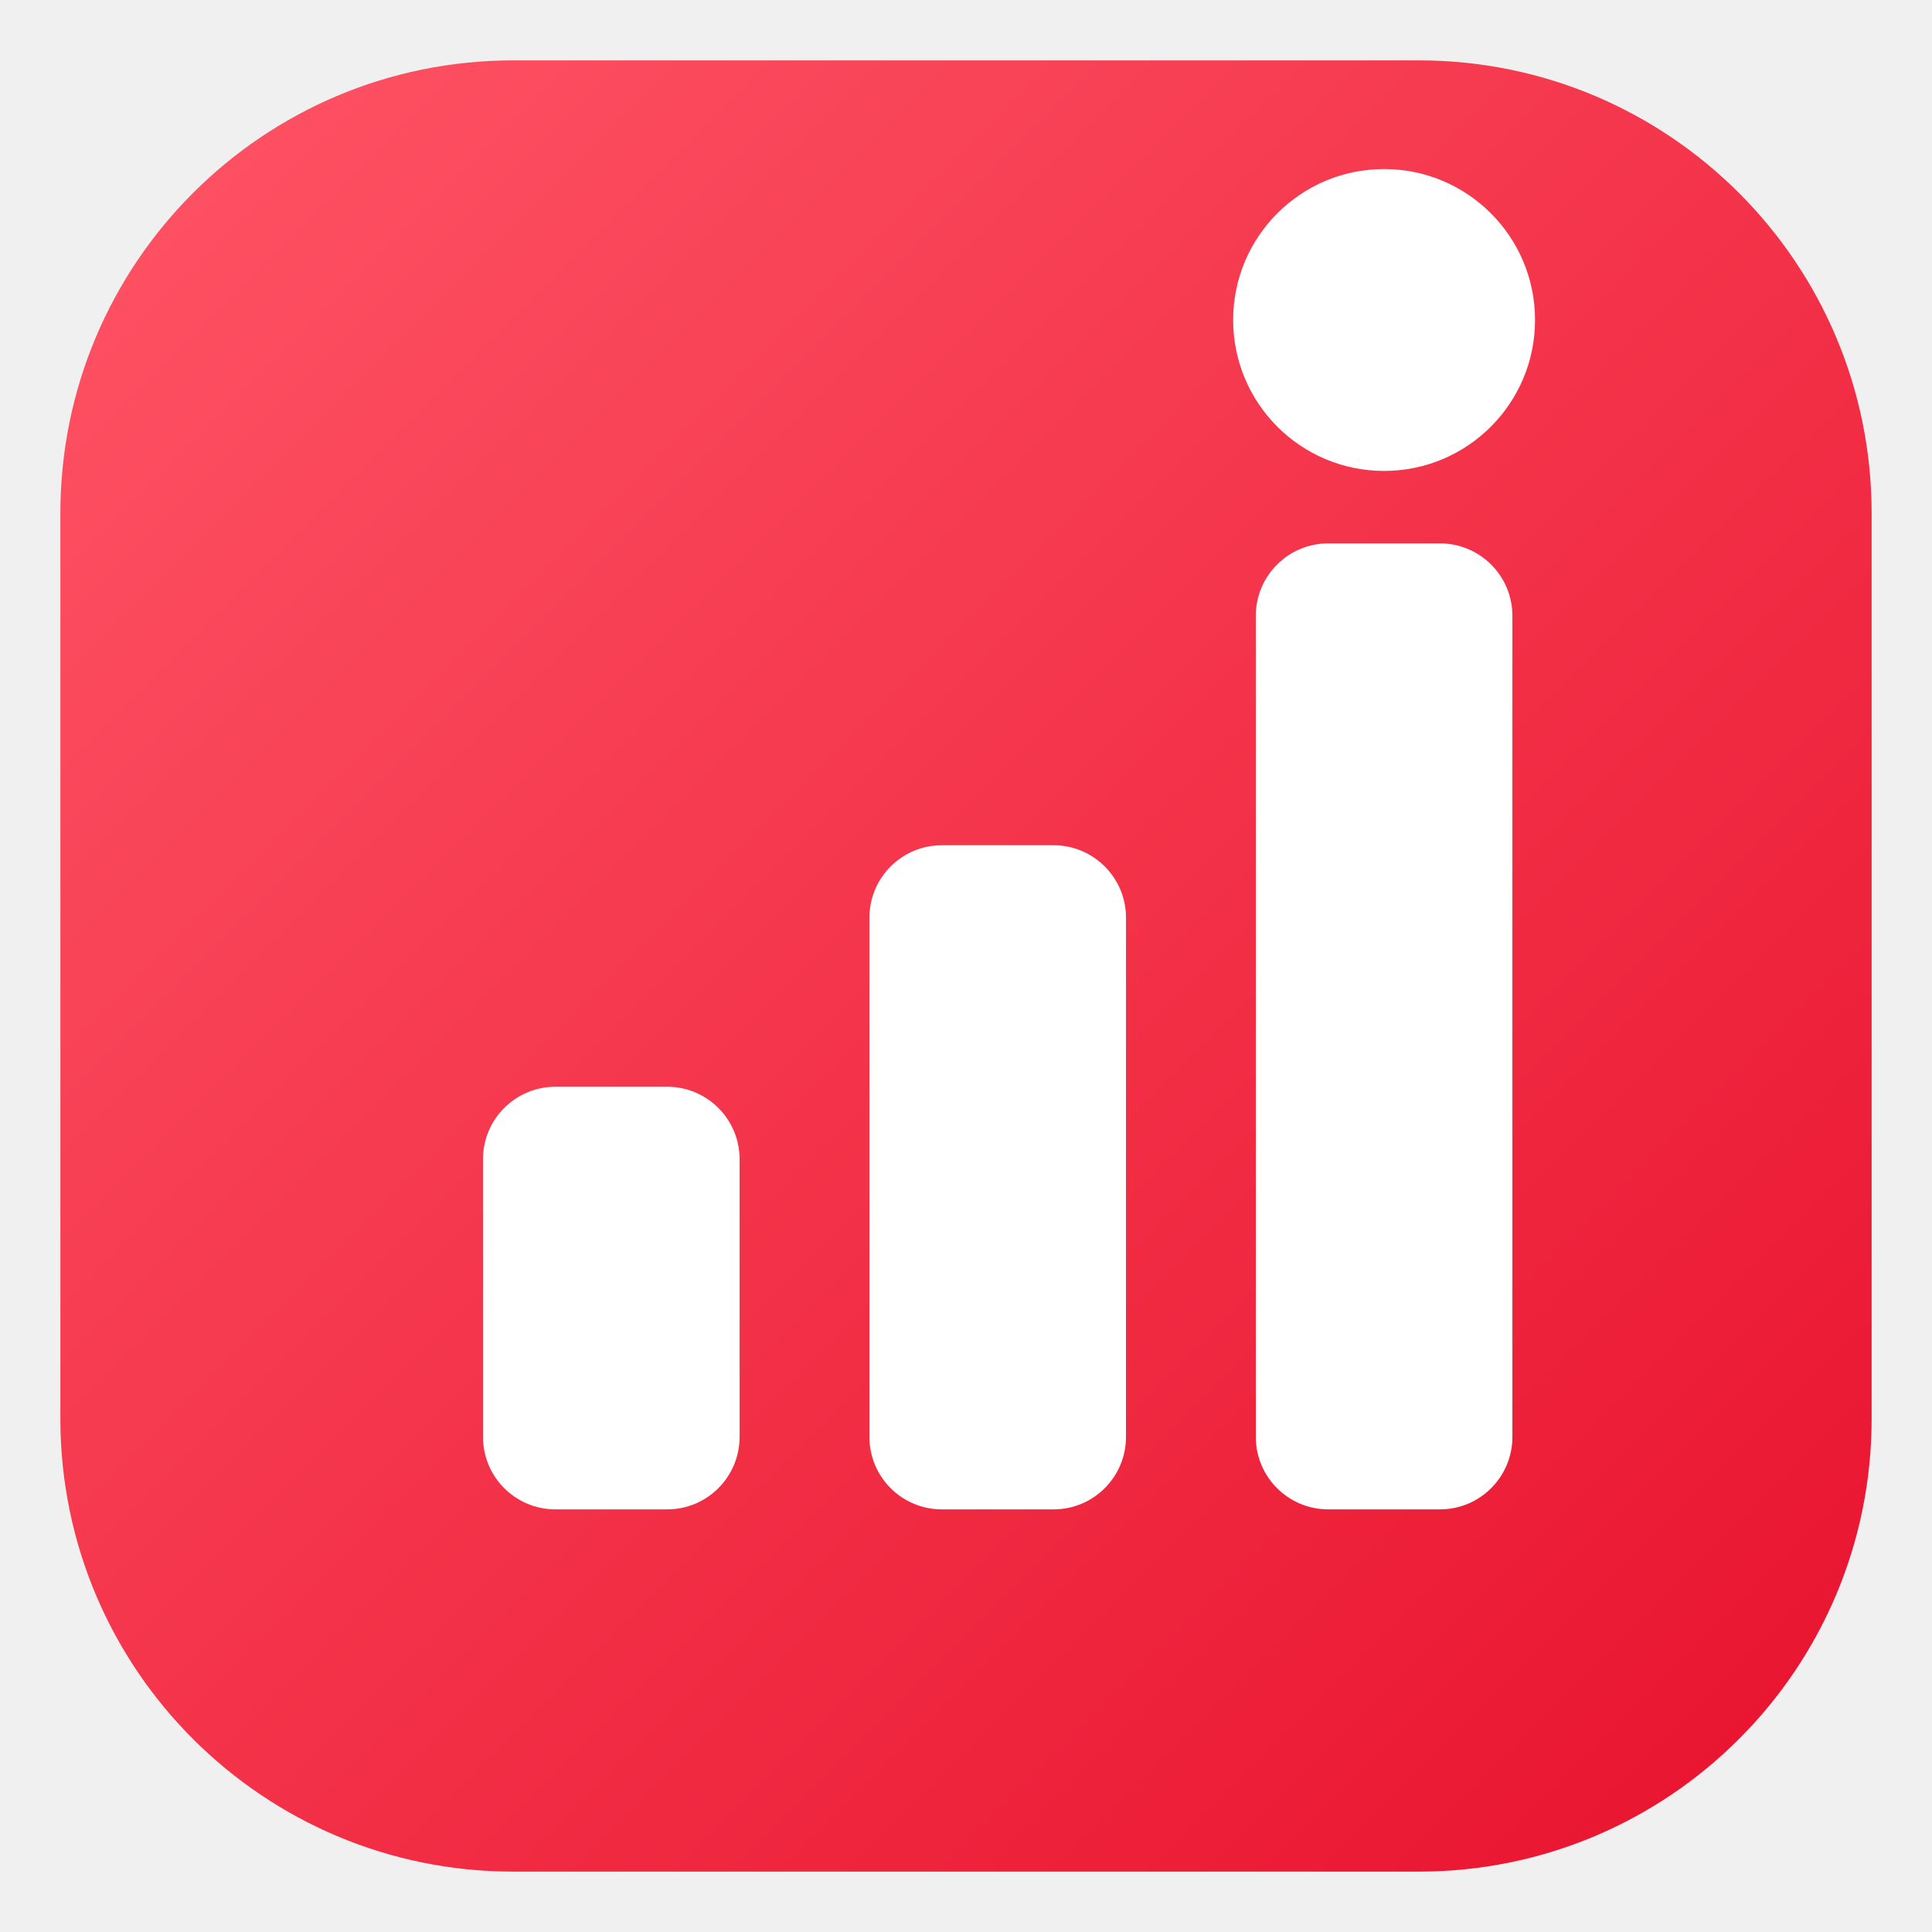
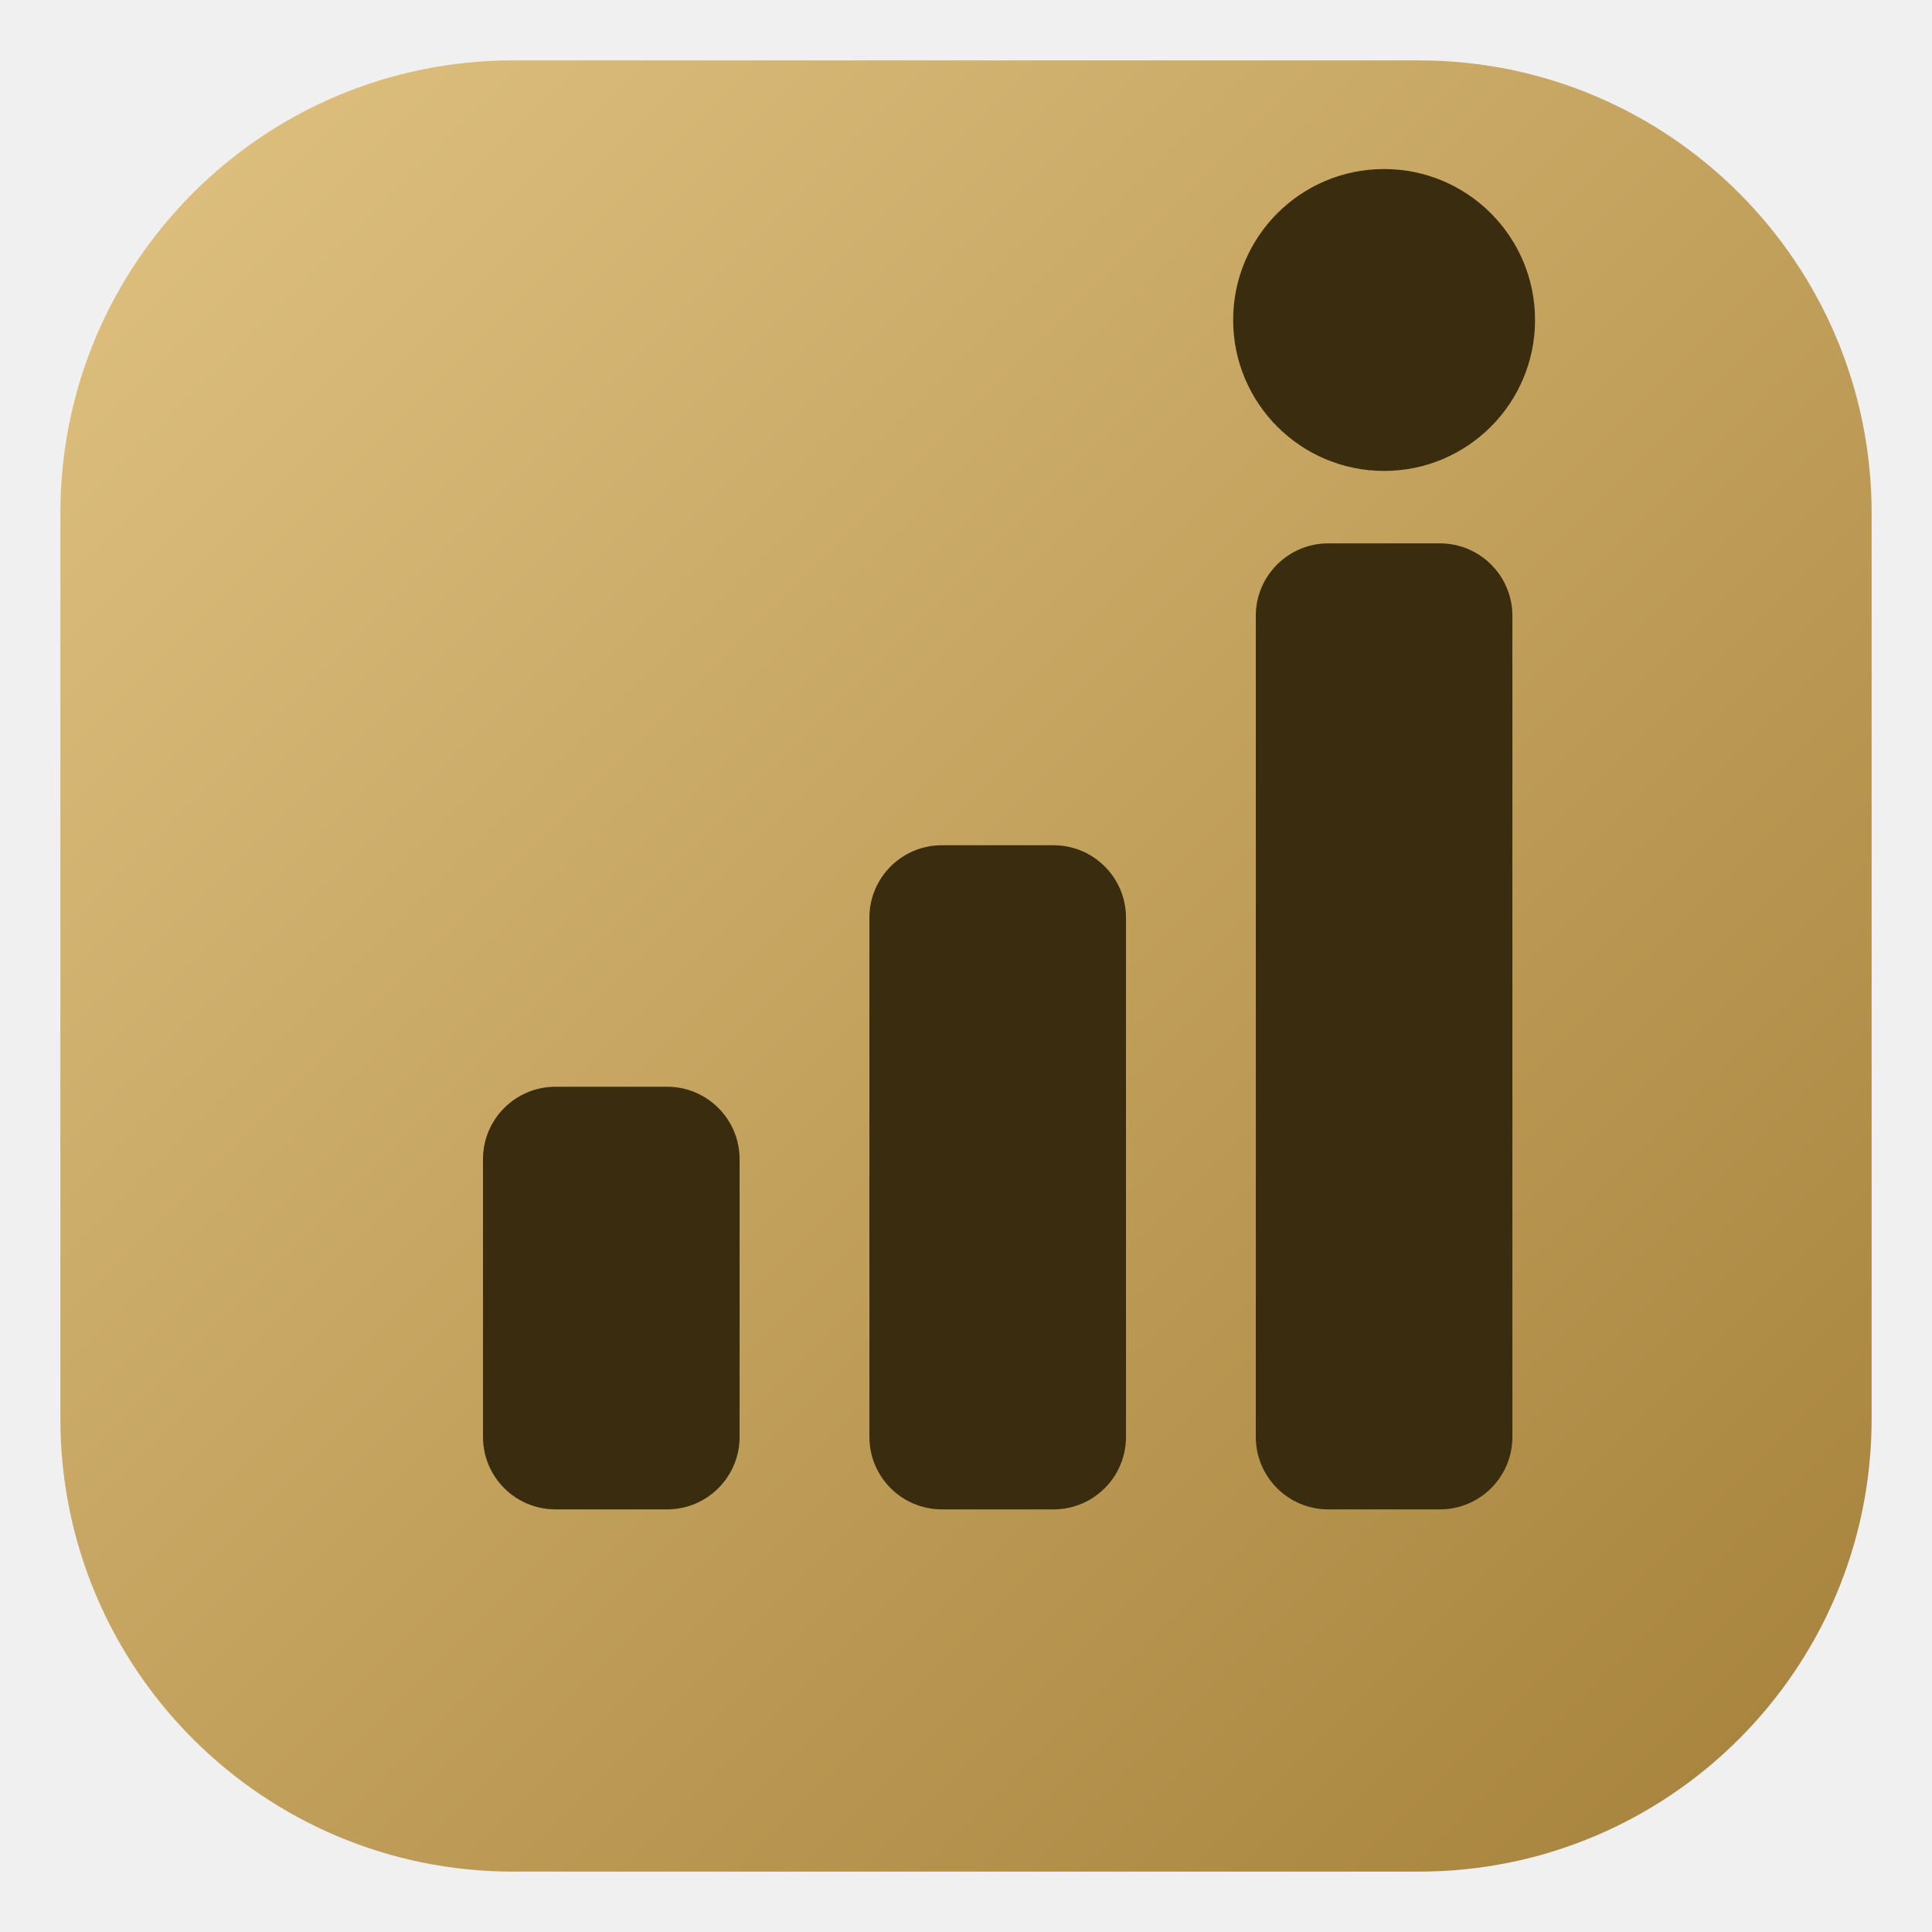
<svg xmlns="http://www.w3.org/2000/svg" width="64" height="64" viewBox="0 0 64 64" fill="none">
  <defs>
    <linearGradient id="m" x1="0" y1="0" x2="1" y2="1">
-       <stop offset="0" stop-color="#ff5566" />
-       <stop offset="1" stop-color="#e8112d" />
+       <stop offset="0" stop-color="#e0c281" />
+       <stop offset="1" stop-color="#a5813a" />
    </linearGradient>
  </defs>
  <rect x="2" y="2" width="60" height="60" rx="15" fill="url(#m)" />
-   <g fill="#fff">
+   <g fill="#3a2c0e">
    <rect x="16" y="36" width="8.5" height="14" rx="2.4" />
    <rect x="28.8" y="28" width="8.5" height="22" rx="2.4" />
    <rect x="41.6" y="18" width="8.5" height="32" rx="2.4" />
    <circle cx="45.85" cy="10.6" r="5" />
  </g>
</svg>
